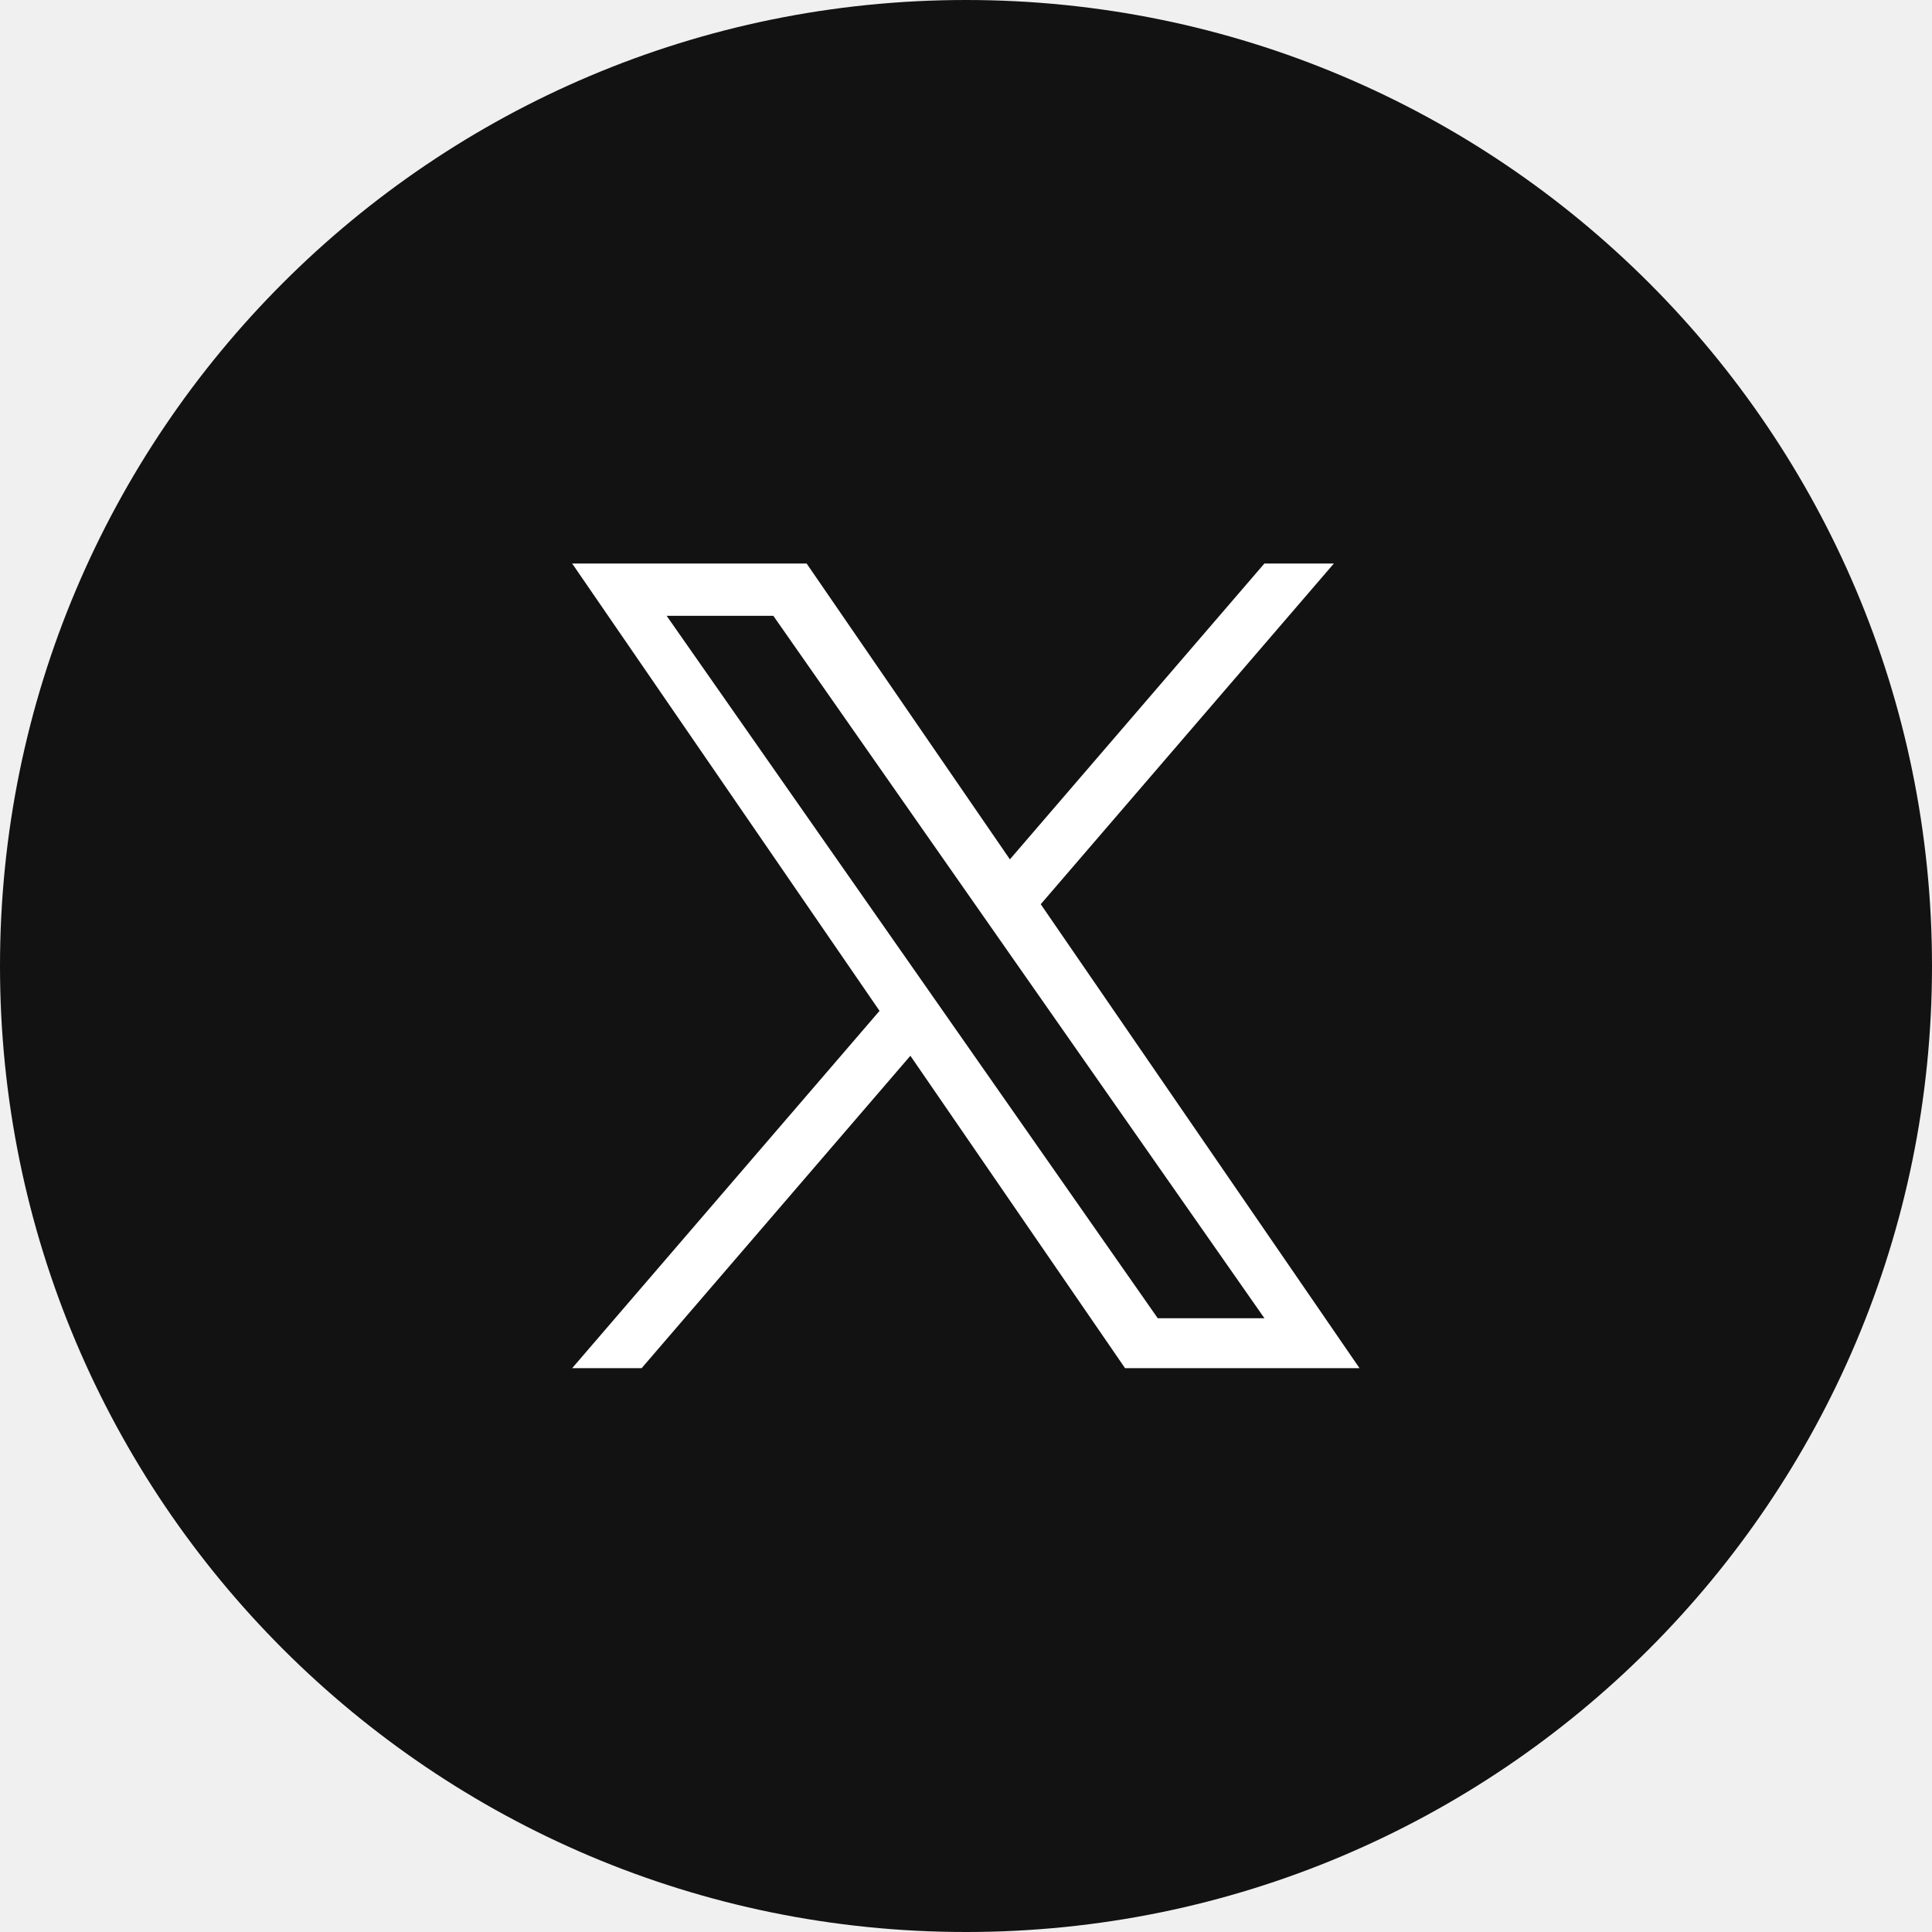
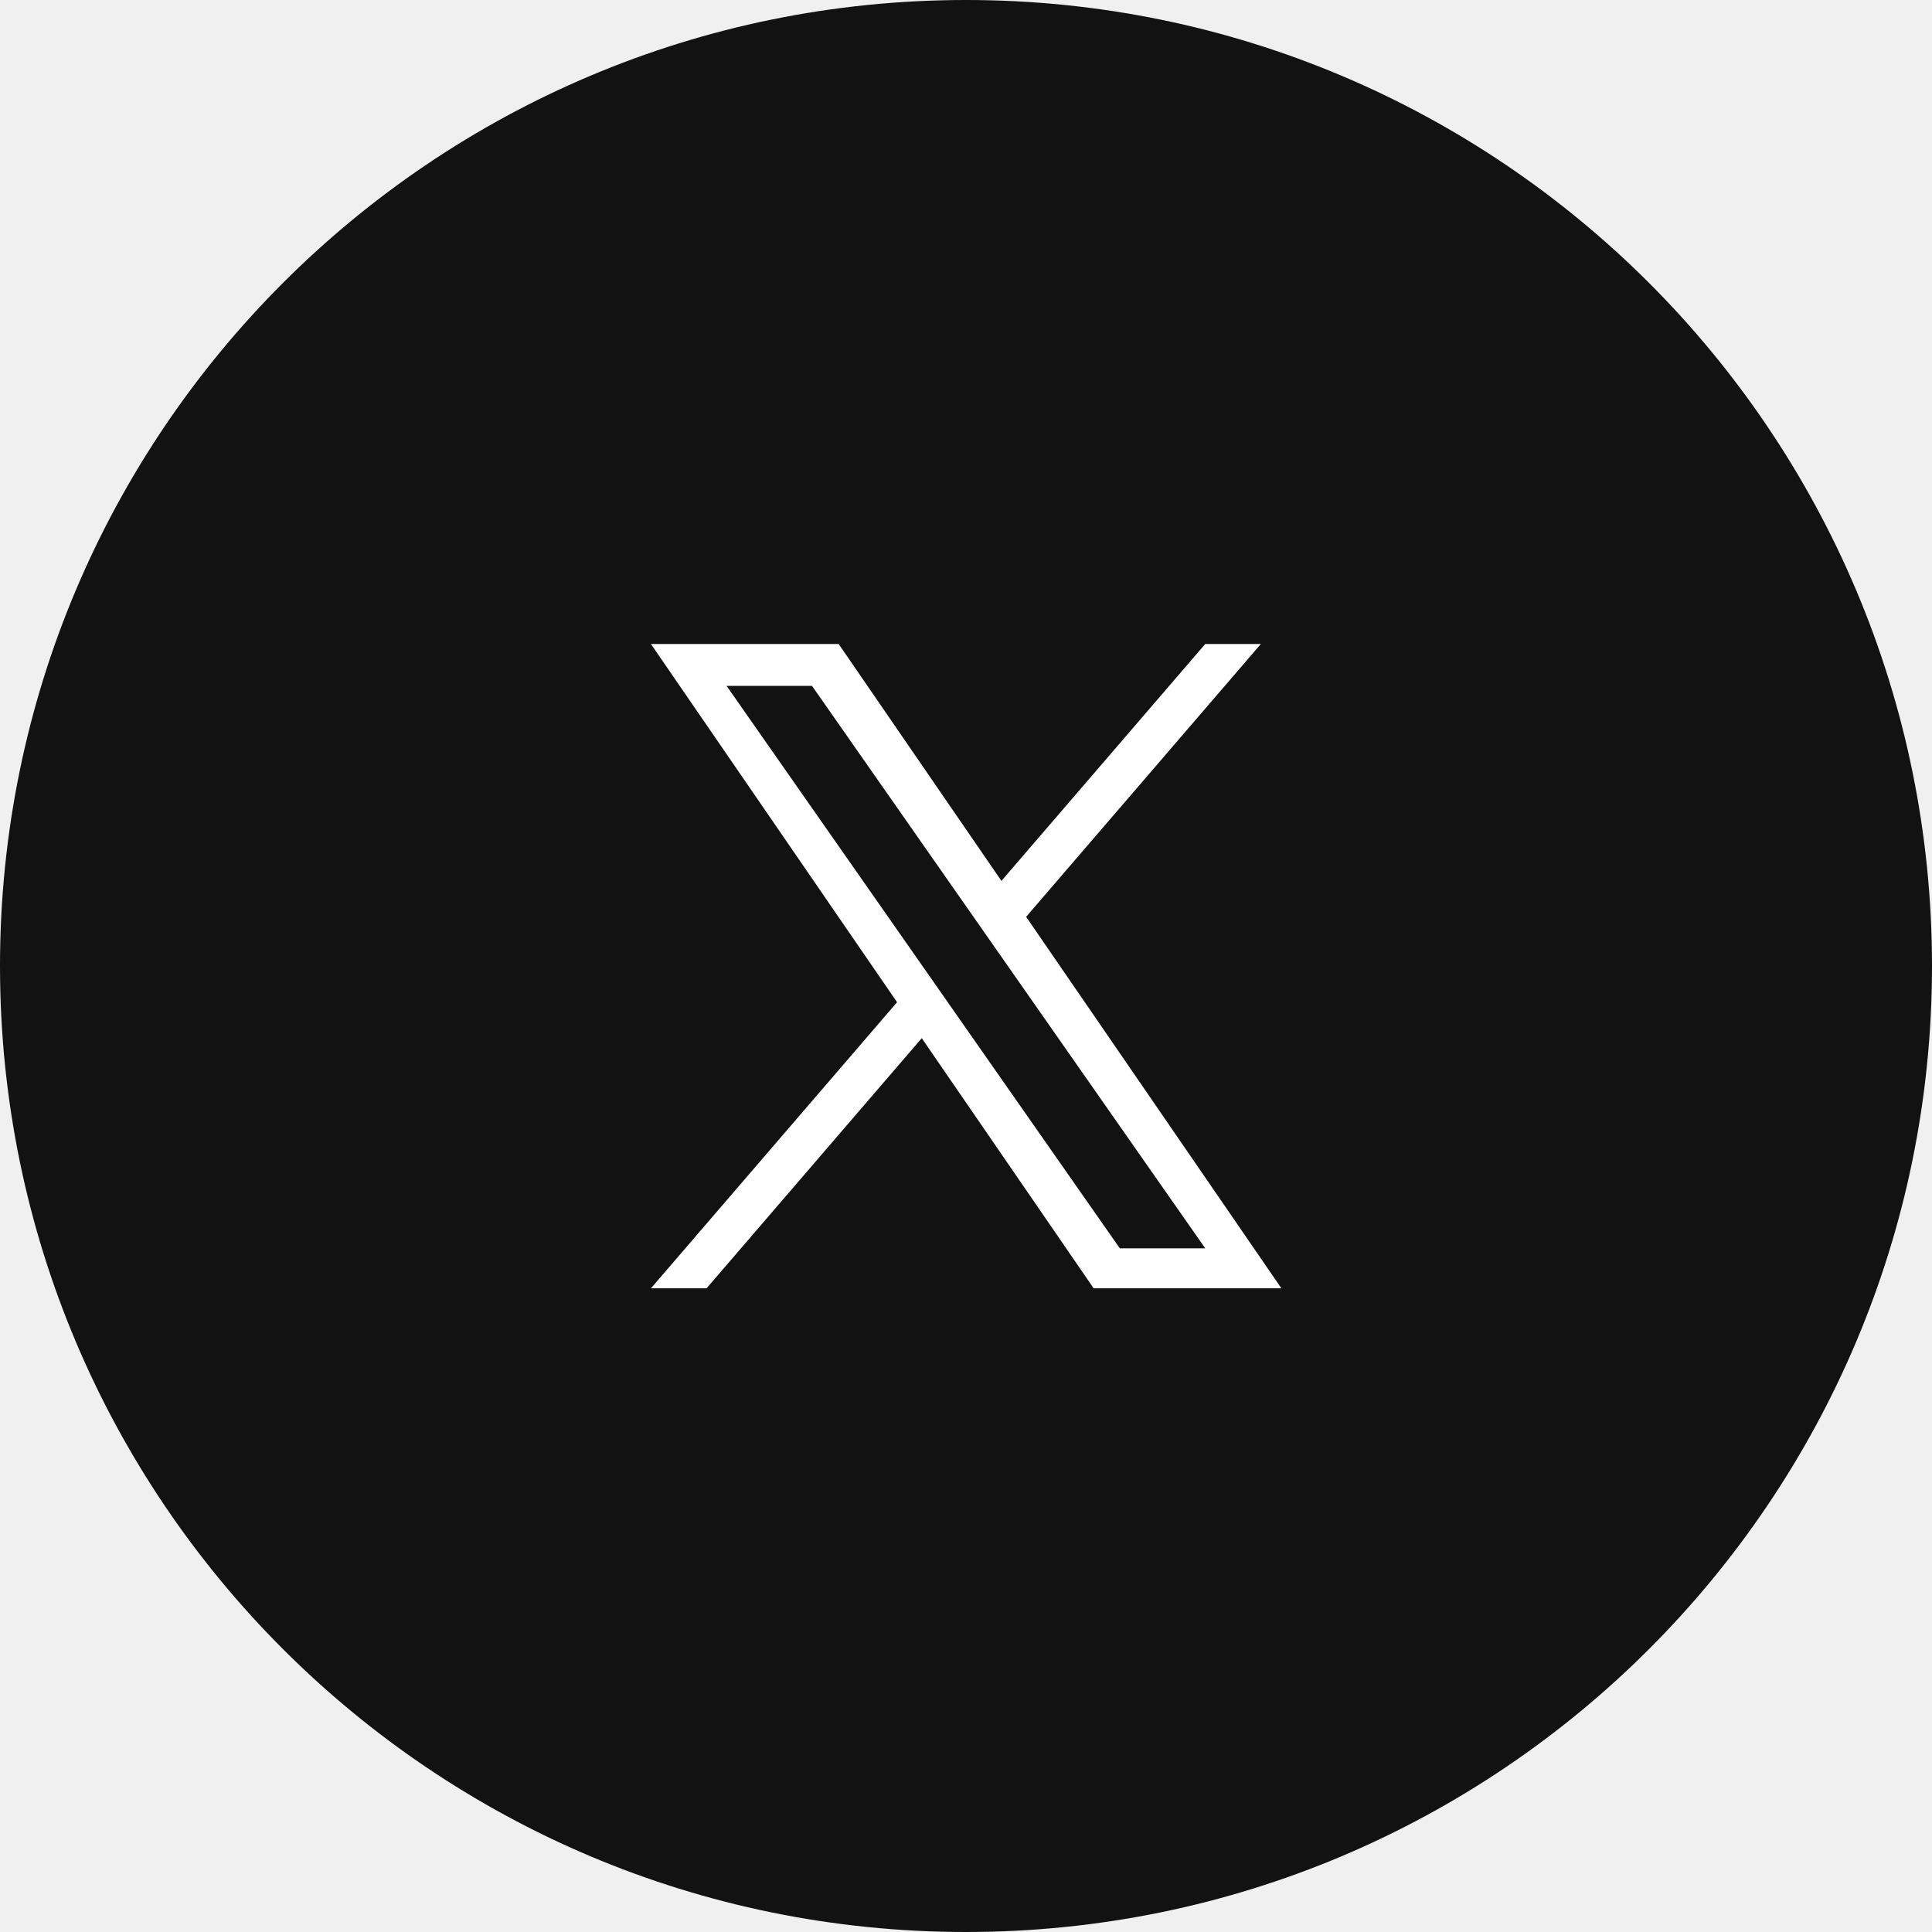
<svg xmlns="http://www.w3.org/2000/svg" preserveAspectRatio="xMidYMid meet" width="100%" height="100%" viewBox="0 0 48 48" fill="none">
  <rect width="48" height="48" rx="24" fill="#121212" />
-   <g transform="translate(14, 14) scale(0.833)">
+   <g transform="translate(16, 16) scale(0.667)">
    <path fill="white" d="M14.234 10.162 22.977 0h-2.072l-7.591 8.824L7.251 0H.258l9.168 13.343L.258 24H2.33l8.016-9.318L16.749 24h6.993zm-2.837 3.299-.929-1.329L3.076 1.56h3.182l5.965 8.532.929 1.329 7.754 11.09h-3.182z" />
  </g>
</svg>
